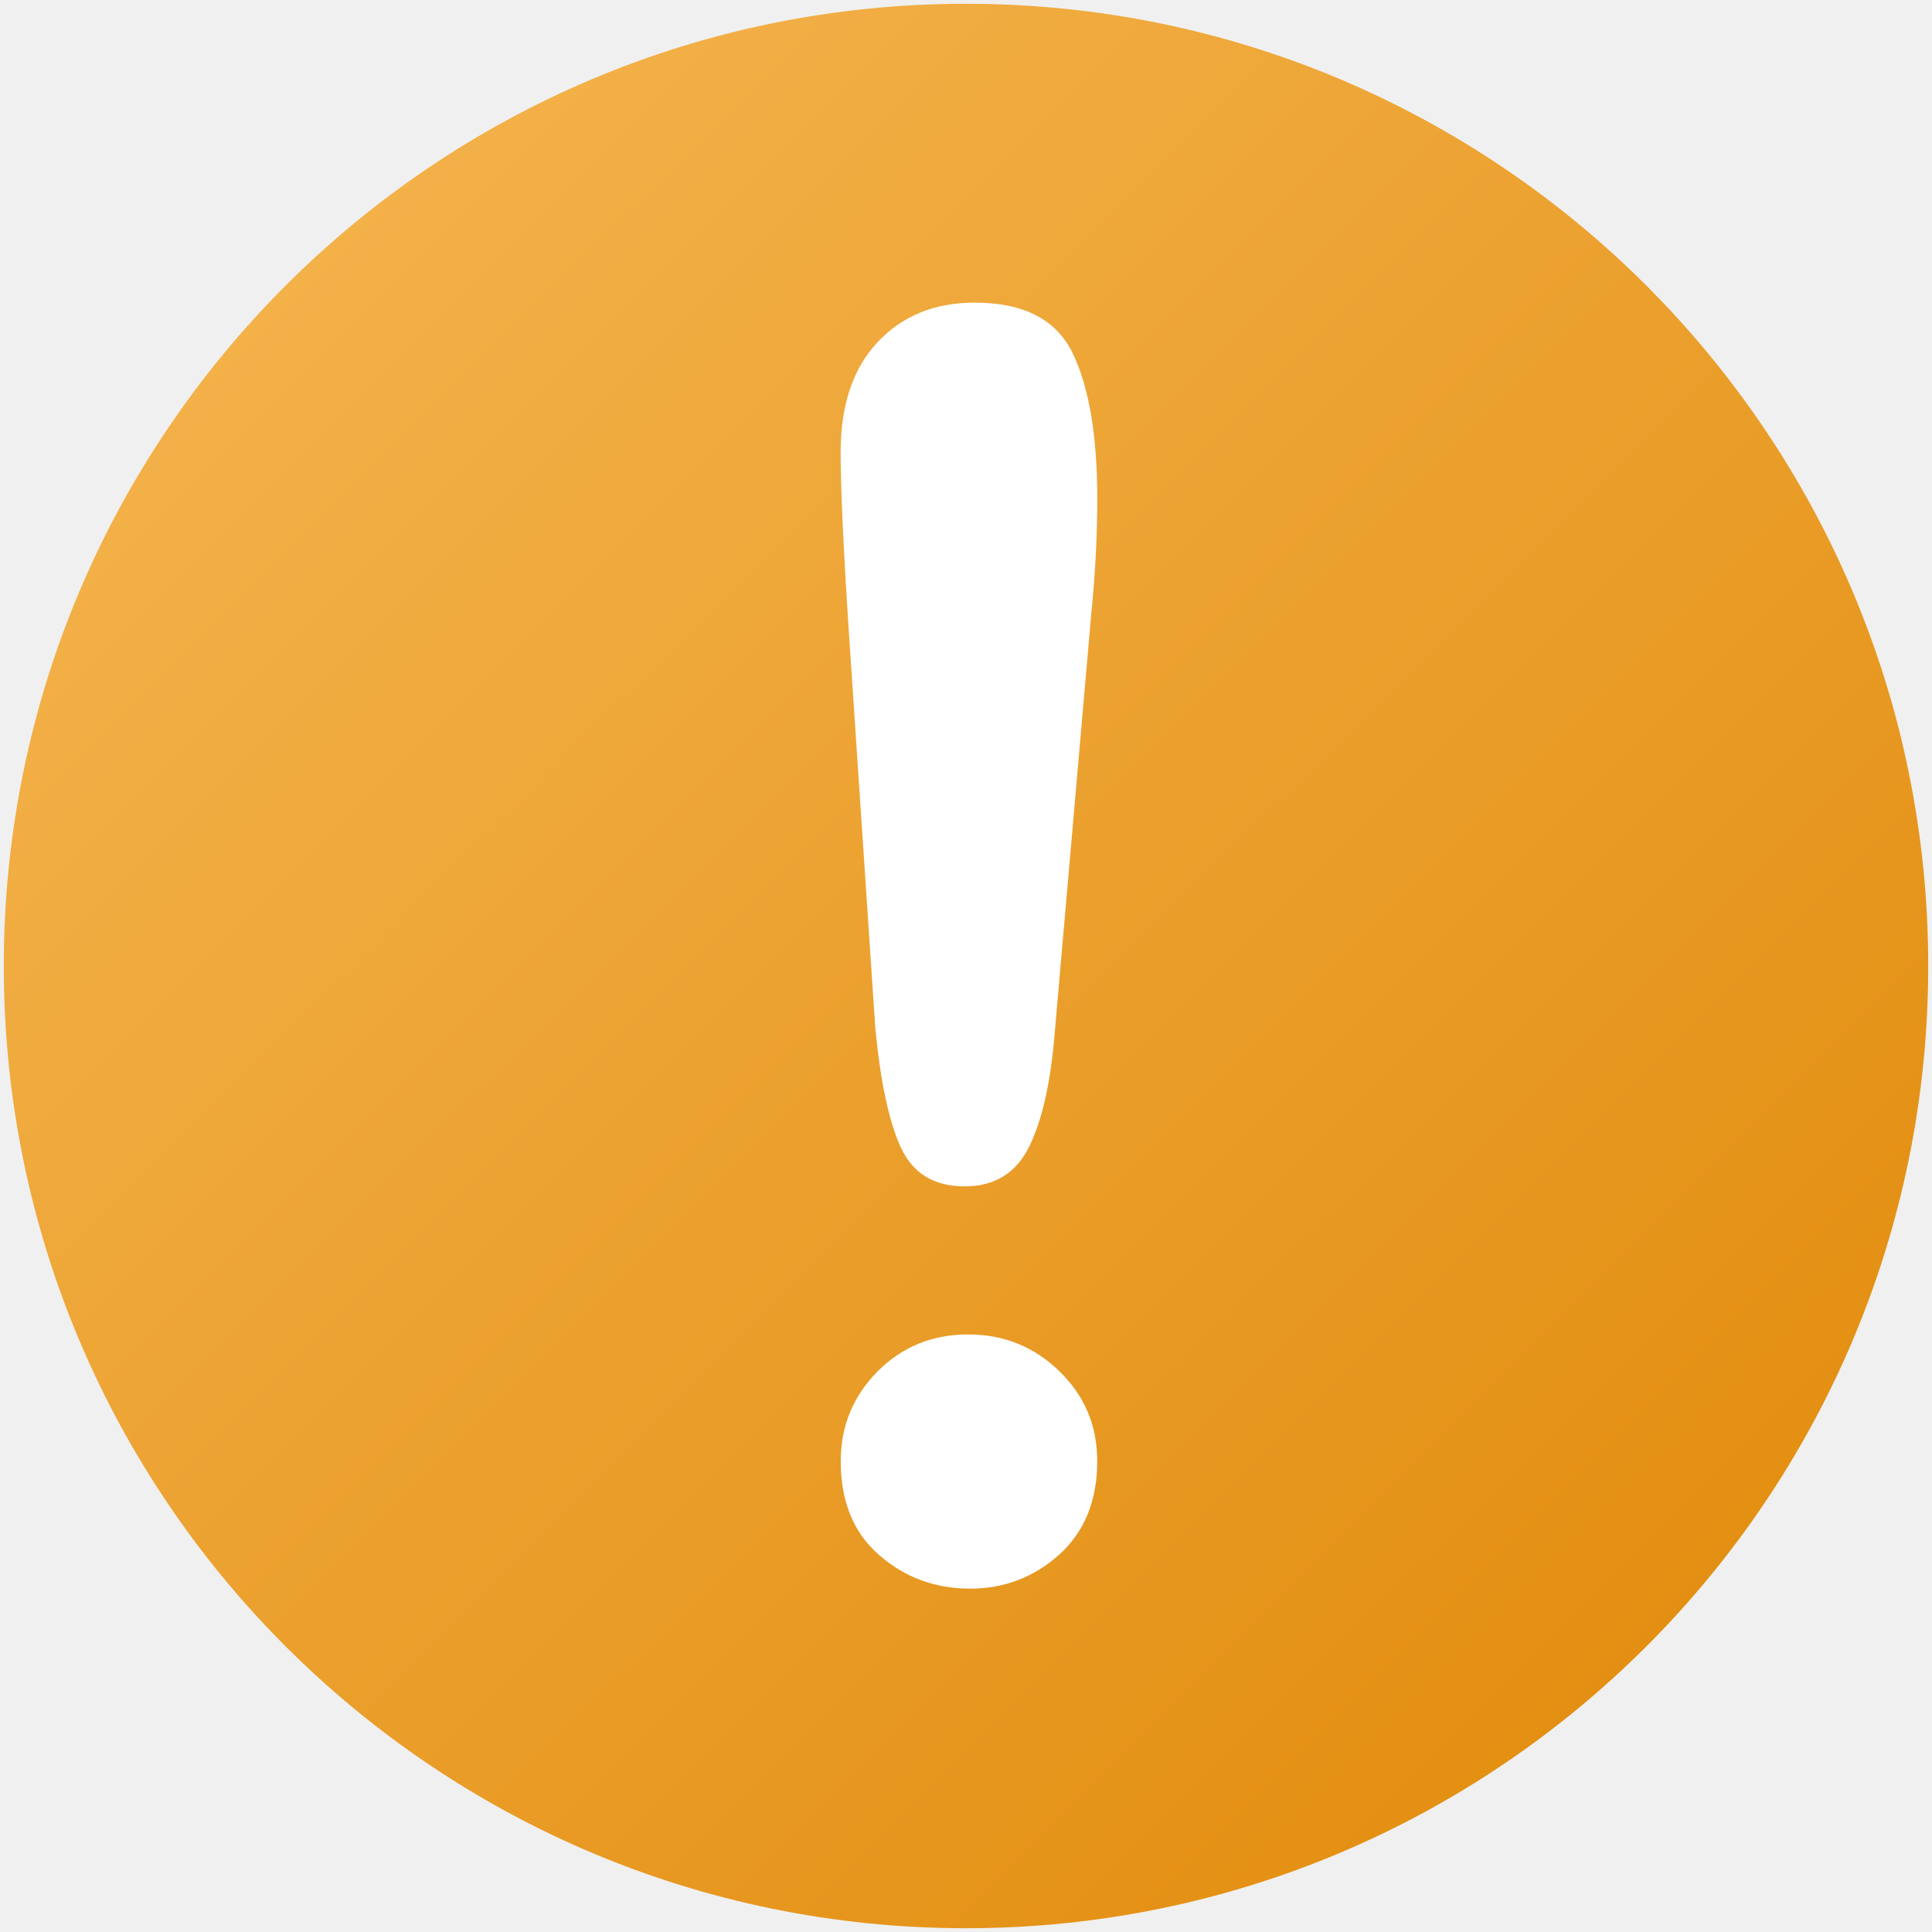
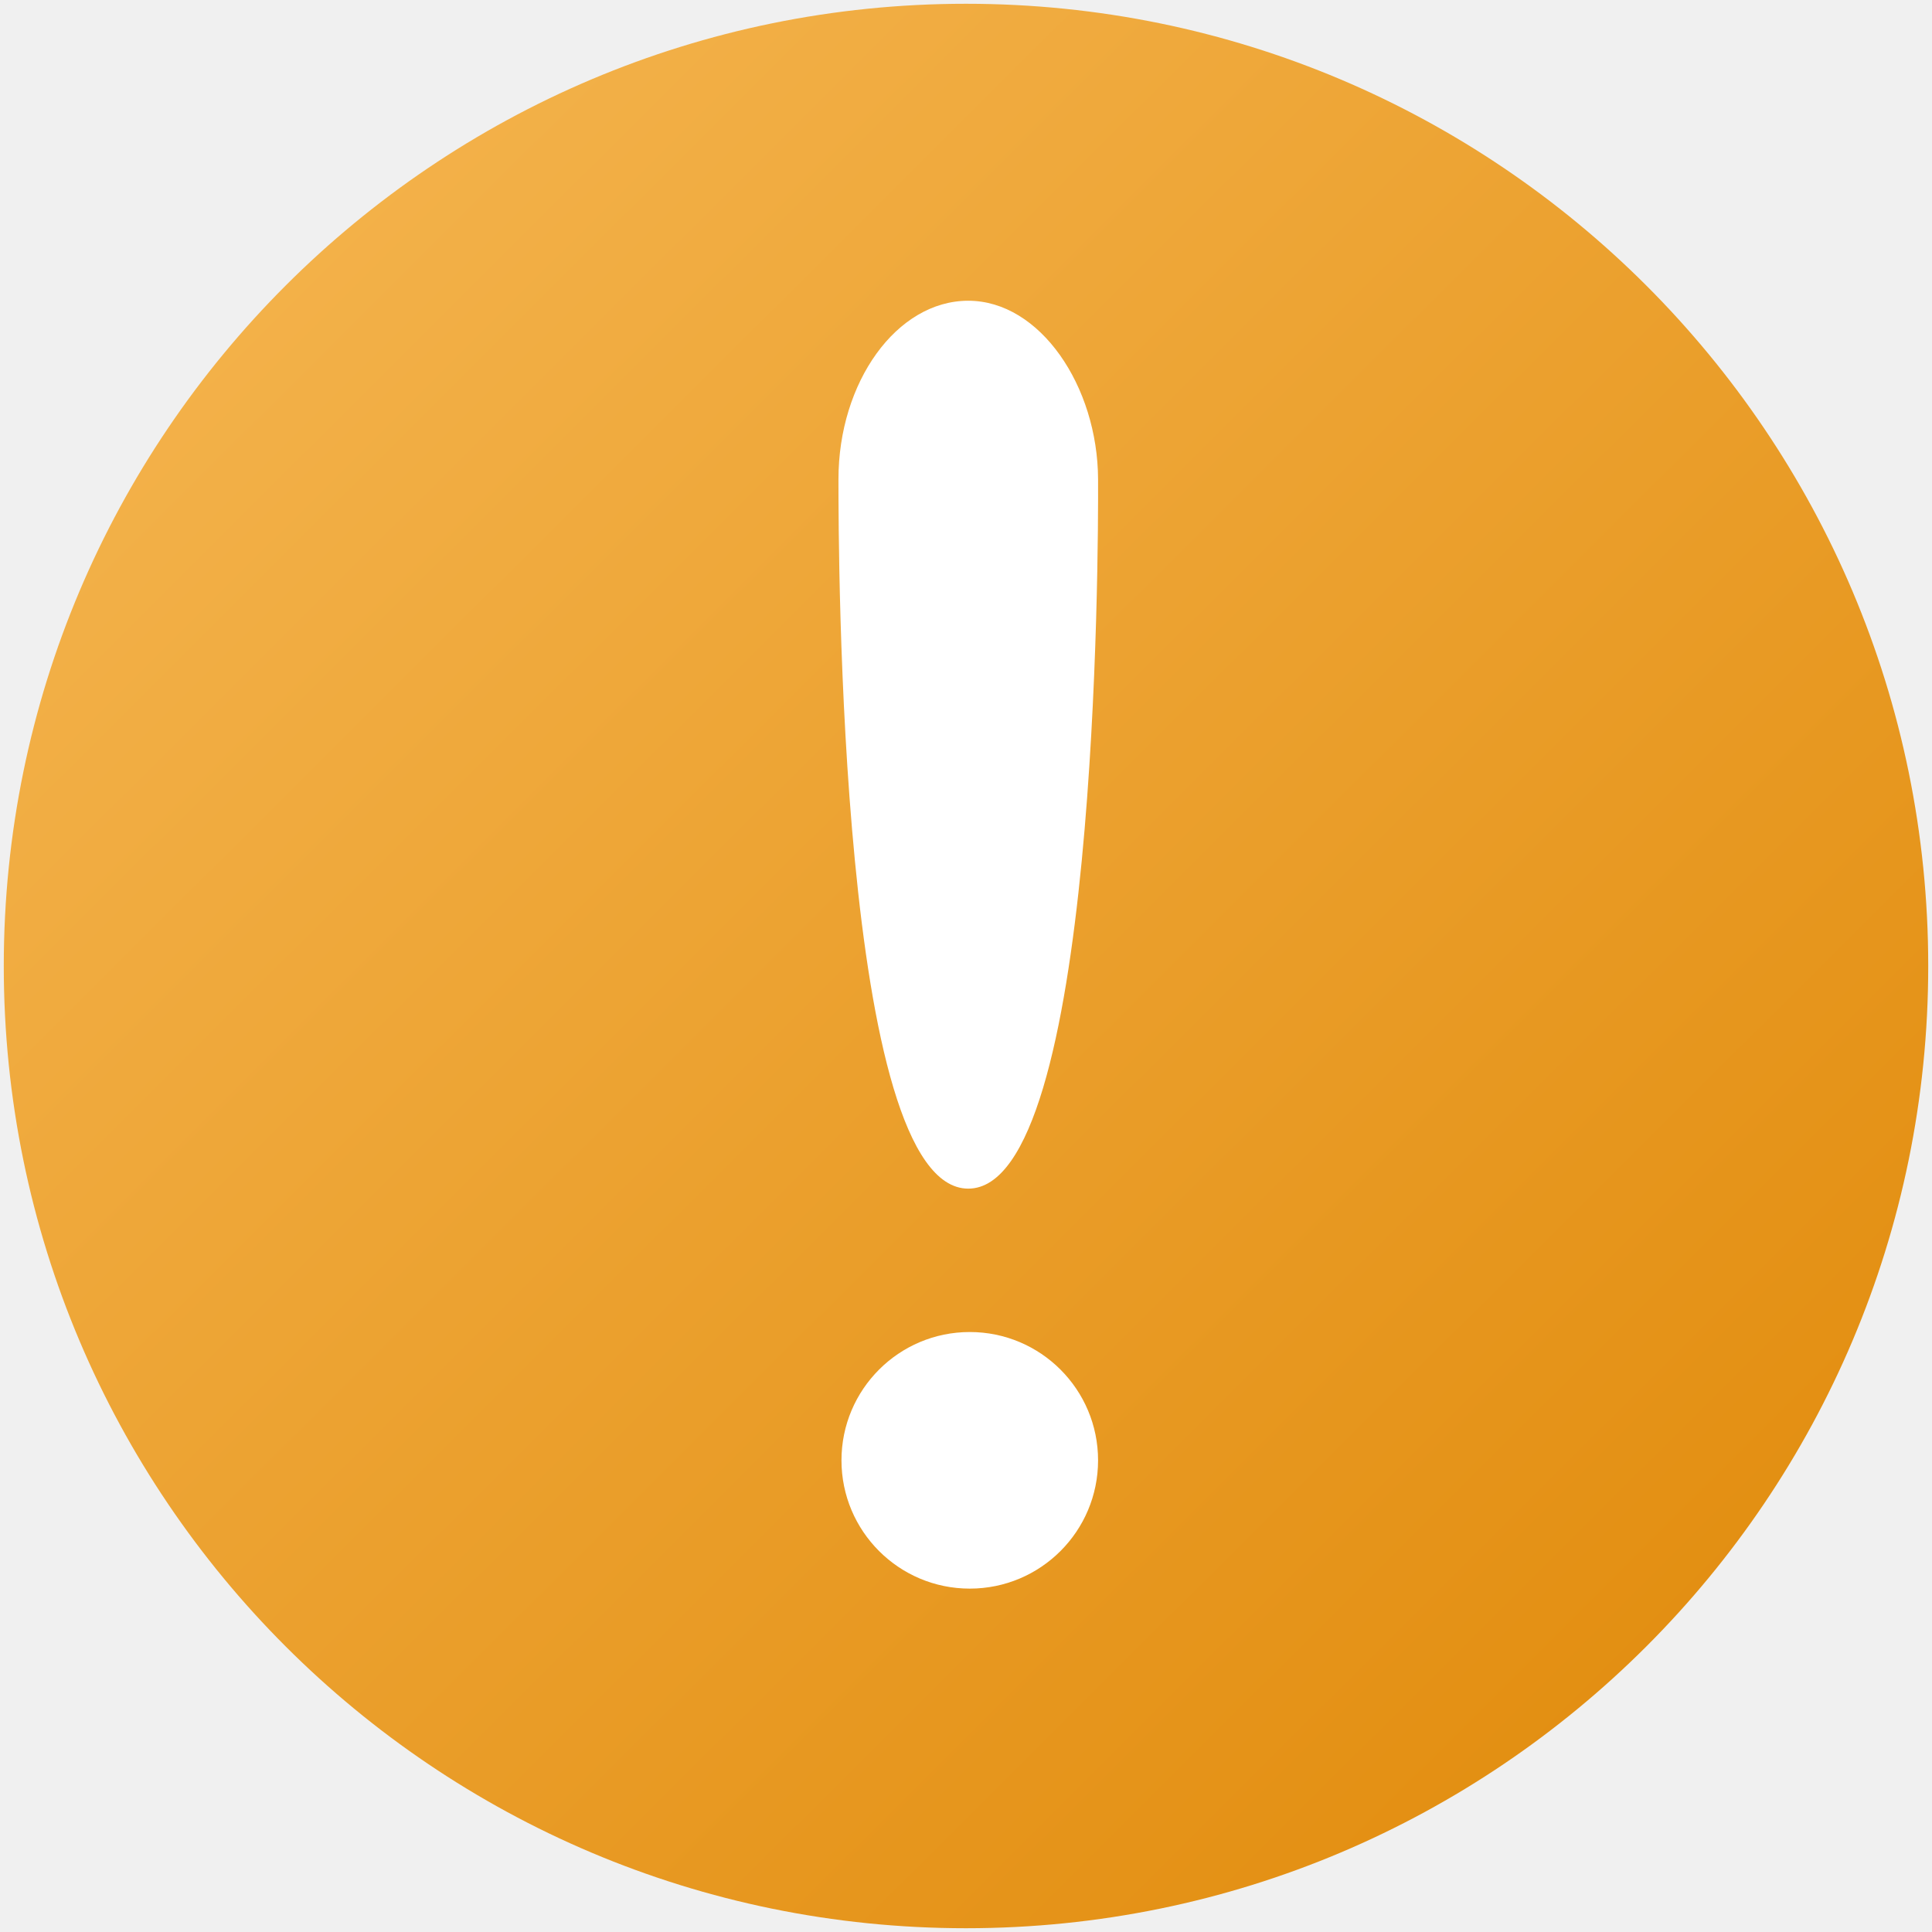
<svg xmlns="http://www.w3.org/2000/svg" width="512" height="512" version="1.1" viewBox="0 0 512 512">
  <defs>
    <linearGradient id="a" x1="76" x2="441" y1="71" y2="437" gradientUnits="userSpaceOnUse">
      <stop style="stop-color:#f3b149" offset="0" />
      <stop style="stop-color:#e38f12" offset="1" />
    </linearGradient>
  </defs>
  <circle cx="256" cy="256" r="255" fill="url(#a)" />
-   <path d="m232 273-7.21-108c-1.35-21-2.01-36.1-2.01-45.2 0-12.4 3.27-22.2 9.78-29.1 6.53-6.99 15.1-10.5 25.8-10.5 12.9 0 21.6 4.47 25.9 13.4 4.34 8.94 6.53 21.8 6.53 38.6 0 9.91-0.532 20-1.57 30.2l-9.68 111c-1.05 13.2-3.29 23.3-6.76 30.4-3.45 7.04-9.16 10.6-17.1 10.6-8.11 0-13.7-3.4-16.9-10.2-3.15-6.81-5.41-17.2-6.75-31.2zm25 148c-9.15 0-17.2-2.95-24-8.88-6.83-5.92-10.2-14.2-10.2-24.9 0-9.3 3.27-17.2 9.78-23.8 6.53-6.53 14.5-9.78 24-9.78 9.46 0 17.5 3.26 24.2 9.78 6.68 6.53 10 14.4 10 23.8 0 10.5-3.38 18.7-10.1 24.8-6.74 6-14.6 8.99-23.6 8.99z" fill="#fff" />
+   <circle cx="257" cy="387" r="34" style="fill:#fff" />
+   <path d="m291 127c0.087 19-0.16 188-34.4 188s-34.4-169-34.4-188c0-25.7 15.4-47.3 34.4-47.3 19 3e-6 34.3 22.6 34.4 47.3z" fill="#fff" />
</svg>
